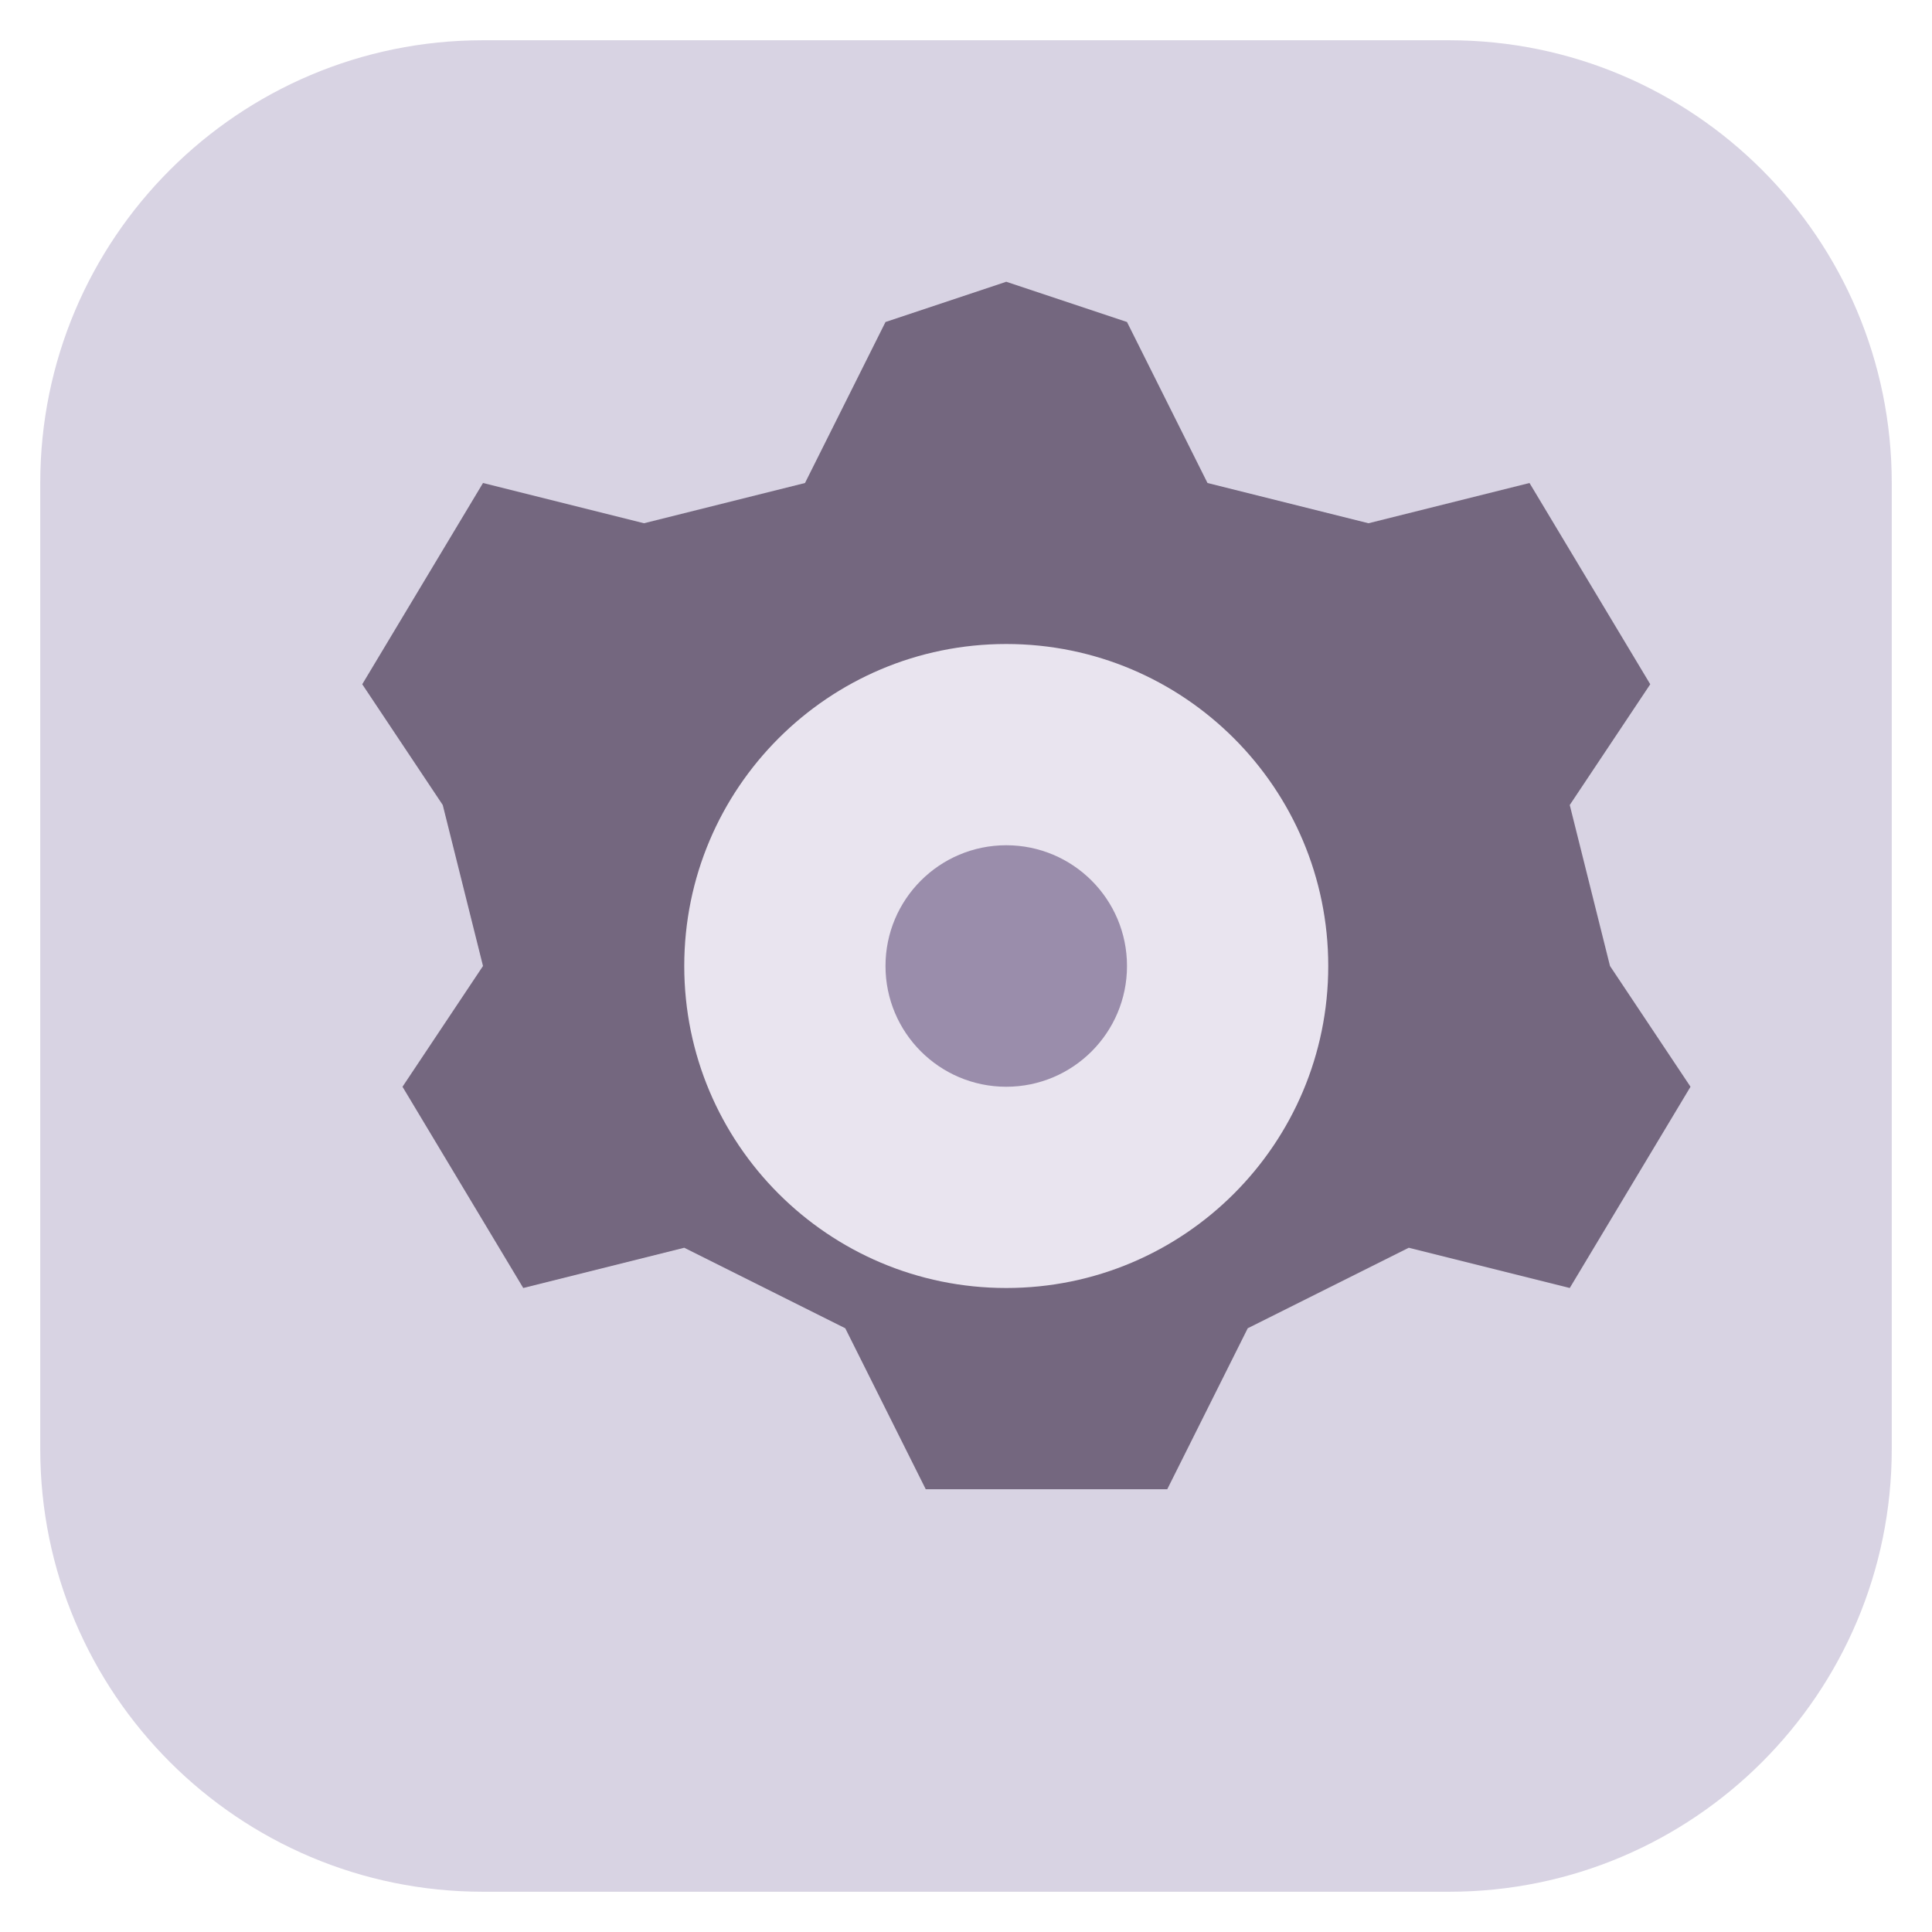
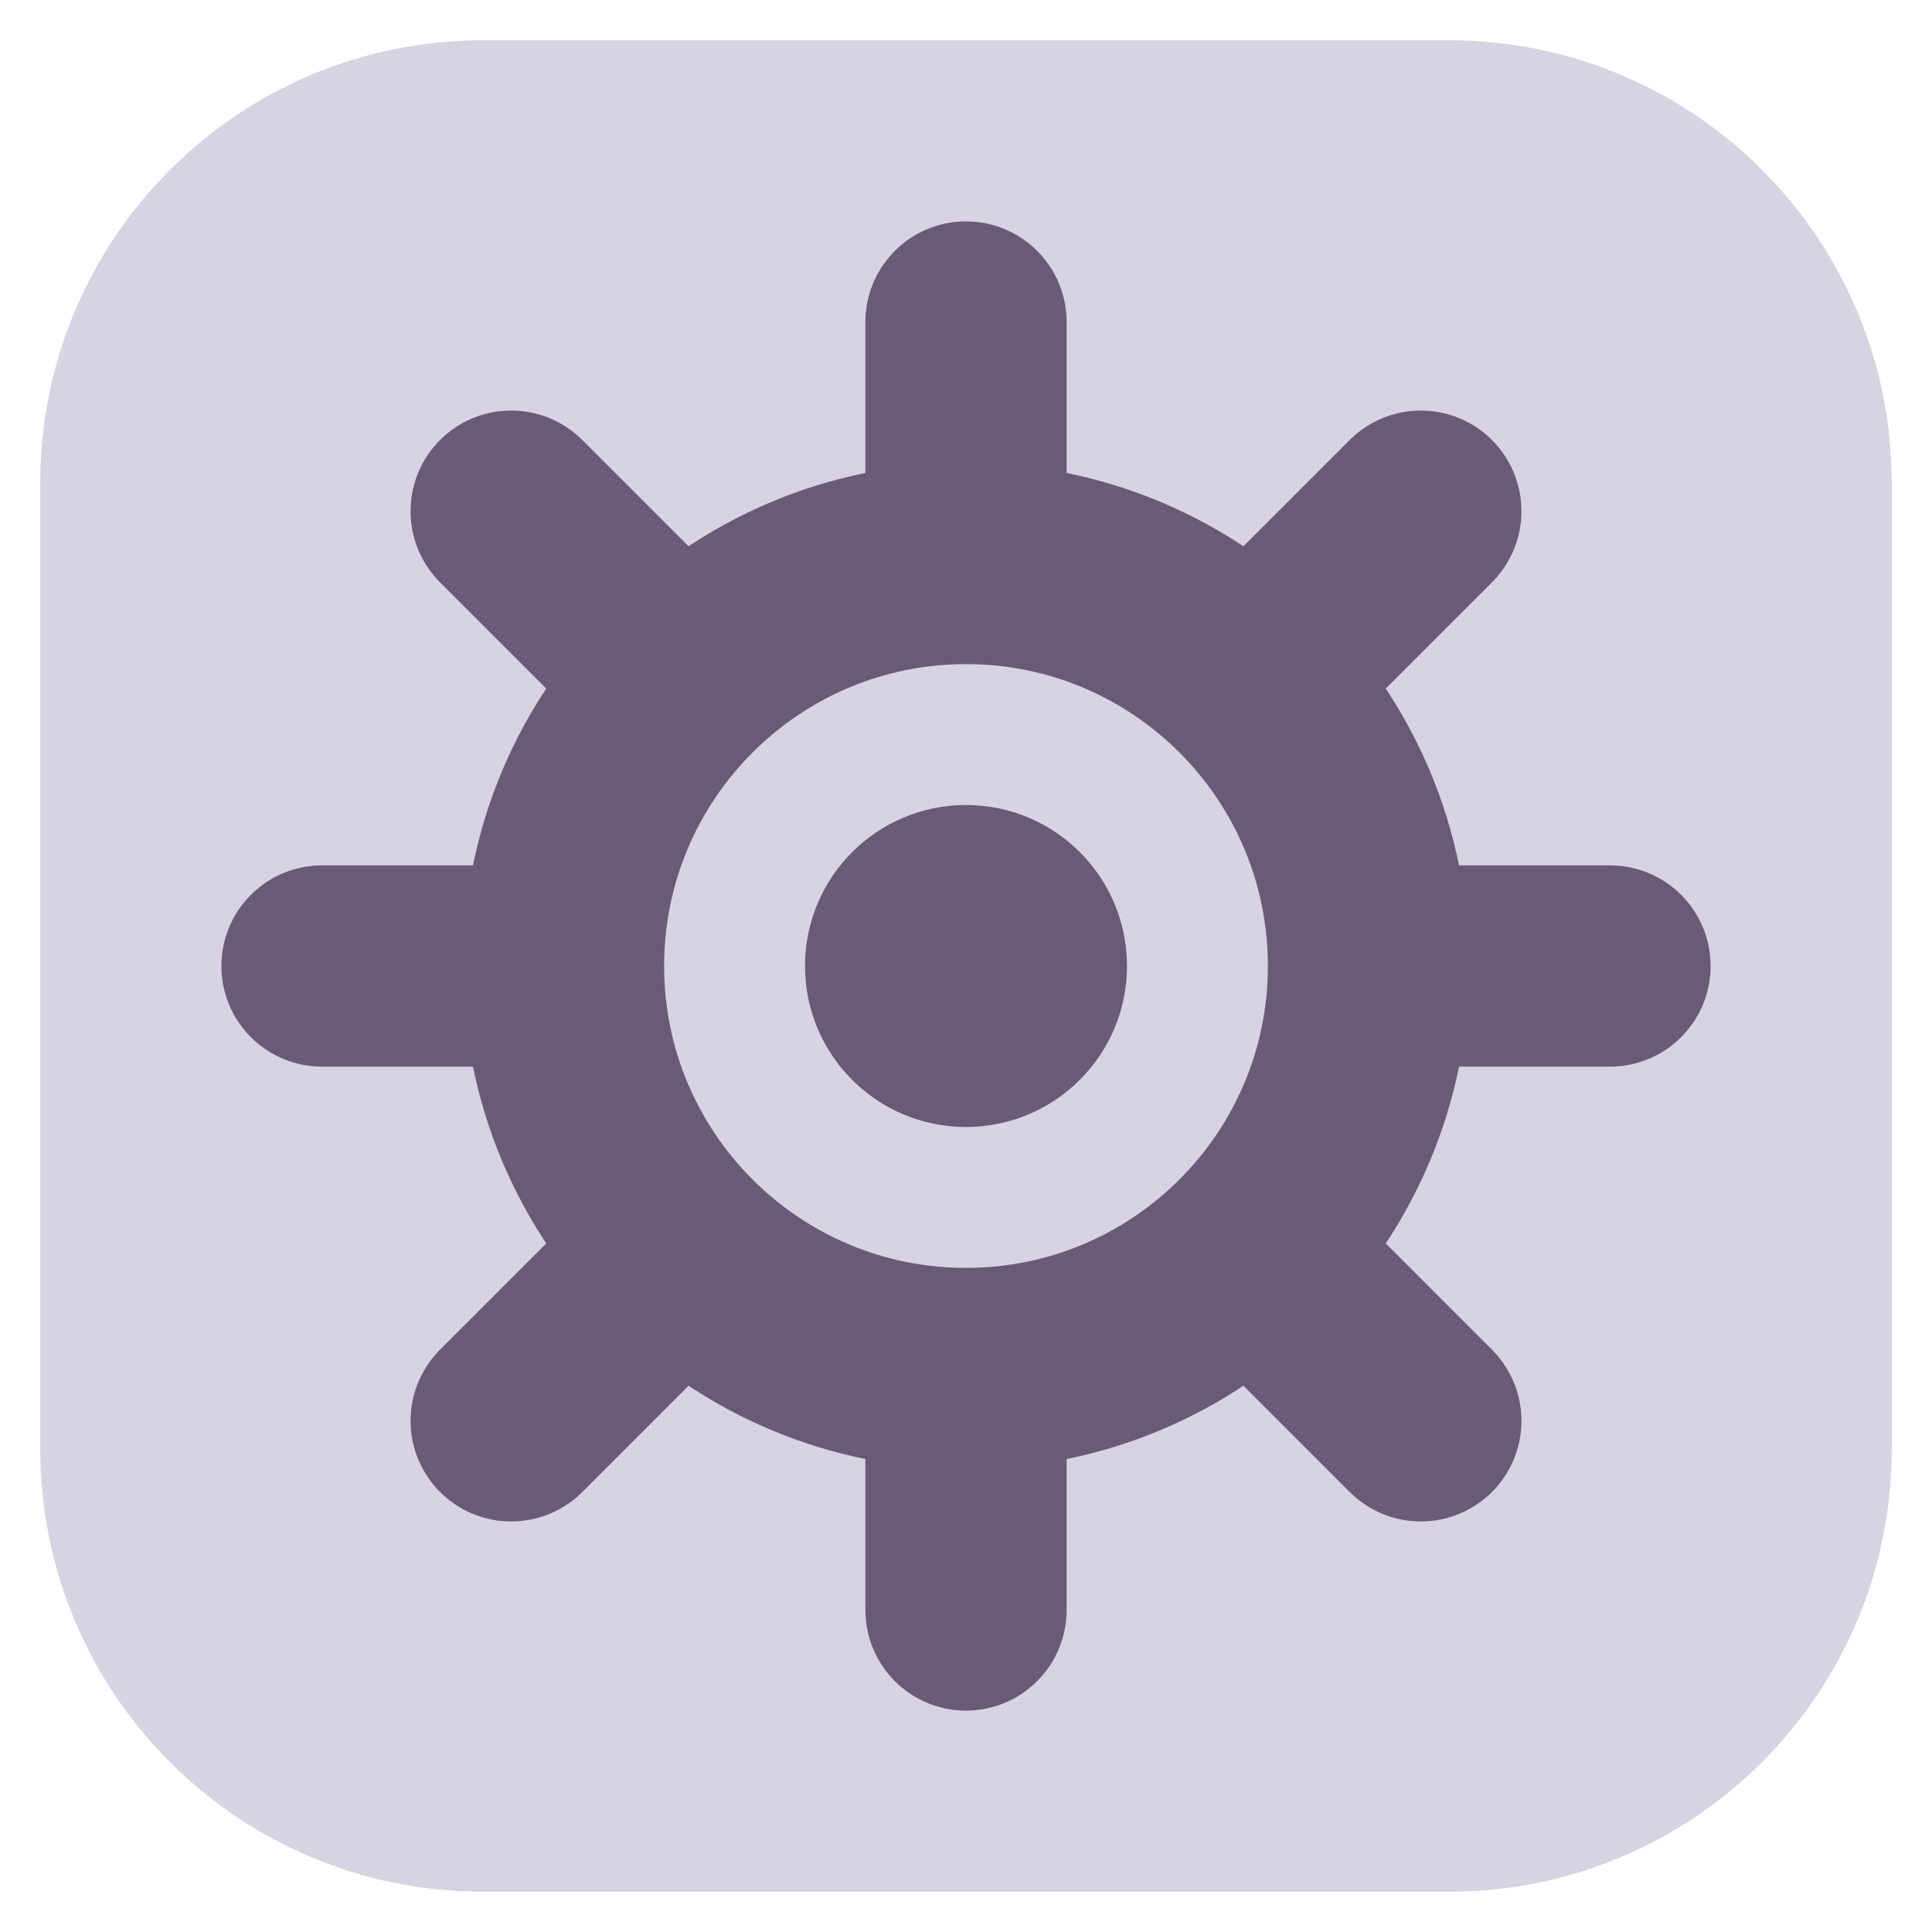
- <svg xmlns="http://www.w3.org/2000/svg" viewBox="0 0 48 48" fill="none">
+ <svg xmlns="http://www.w3.org/2000/svg" viewBox="0 0 48 48">
  <rect x="1" y="1" width="46" height="46" rx="11" fill="#d8d3e3" />
-   <path d="m25 7 3 1 2 4 4 1 4-1 3 5-2 3 1 4 2 3-3 5-4-1-4 2-2 4h-6l-2-4-4-2-4 1-3-5 2-3-1-4-2-3 3-5 4 1 4-1 2-4z" fill="#74677f" />
-   <circle cx="25" cy="24" r="8" fill="#e9e4ef" />
-   <circle cx="25" cy="24" r="3" fill="#9a8dab" />
+   <g fill="none" stroke="#695b78" stroke-linecap="round" stroke-width="5">
+     <path d="M24 8v5M24 35v5M8 24h5M35 24h5M12.7 12.7l3.5 3.5m15.6 15.6 3.5 3.5m0-22.6-3.5 3.5M16.2 31.8l-3.5 3.5" />
+     <circle cx="24" cy="24" r="10" />
+   </g>
+   <circle cx="24" cy="24" r="4" fill="#695b78" />
</svg>
